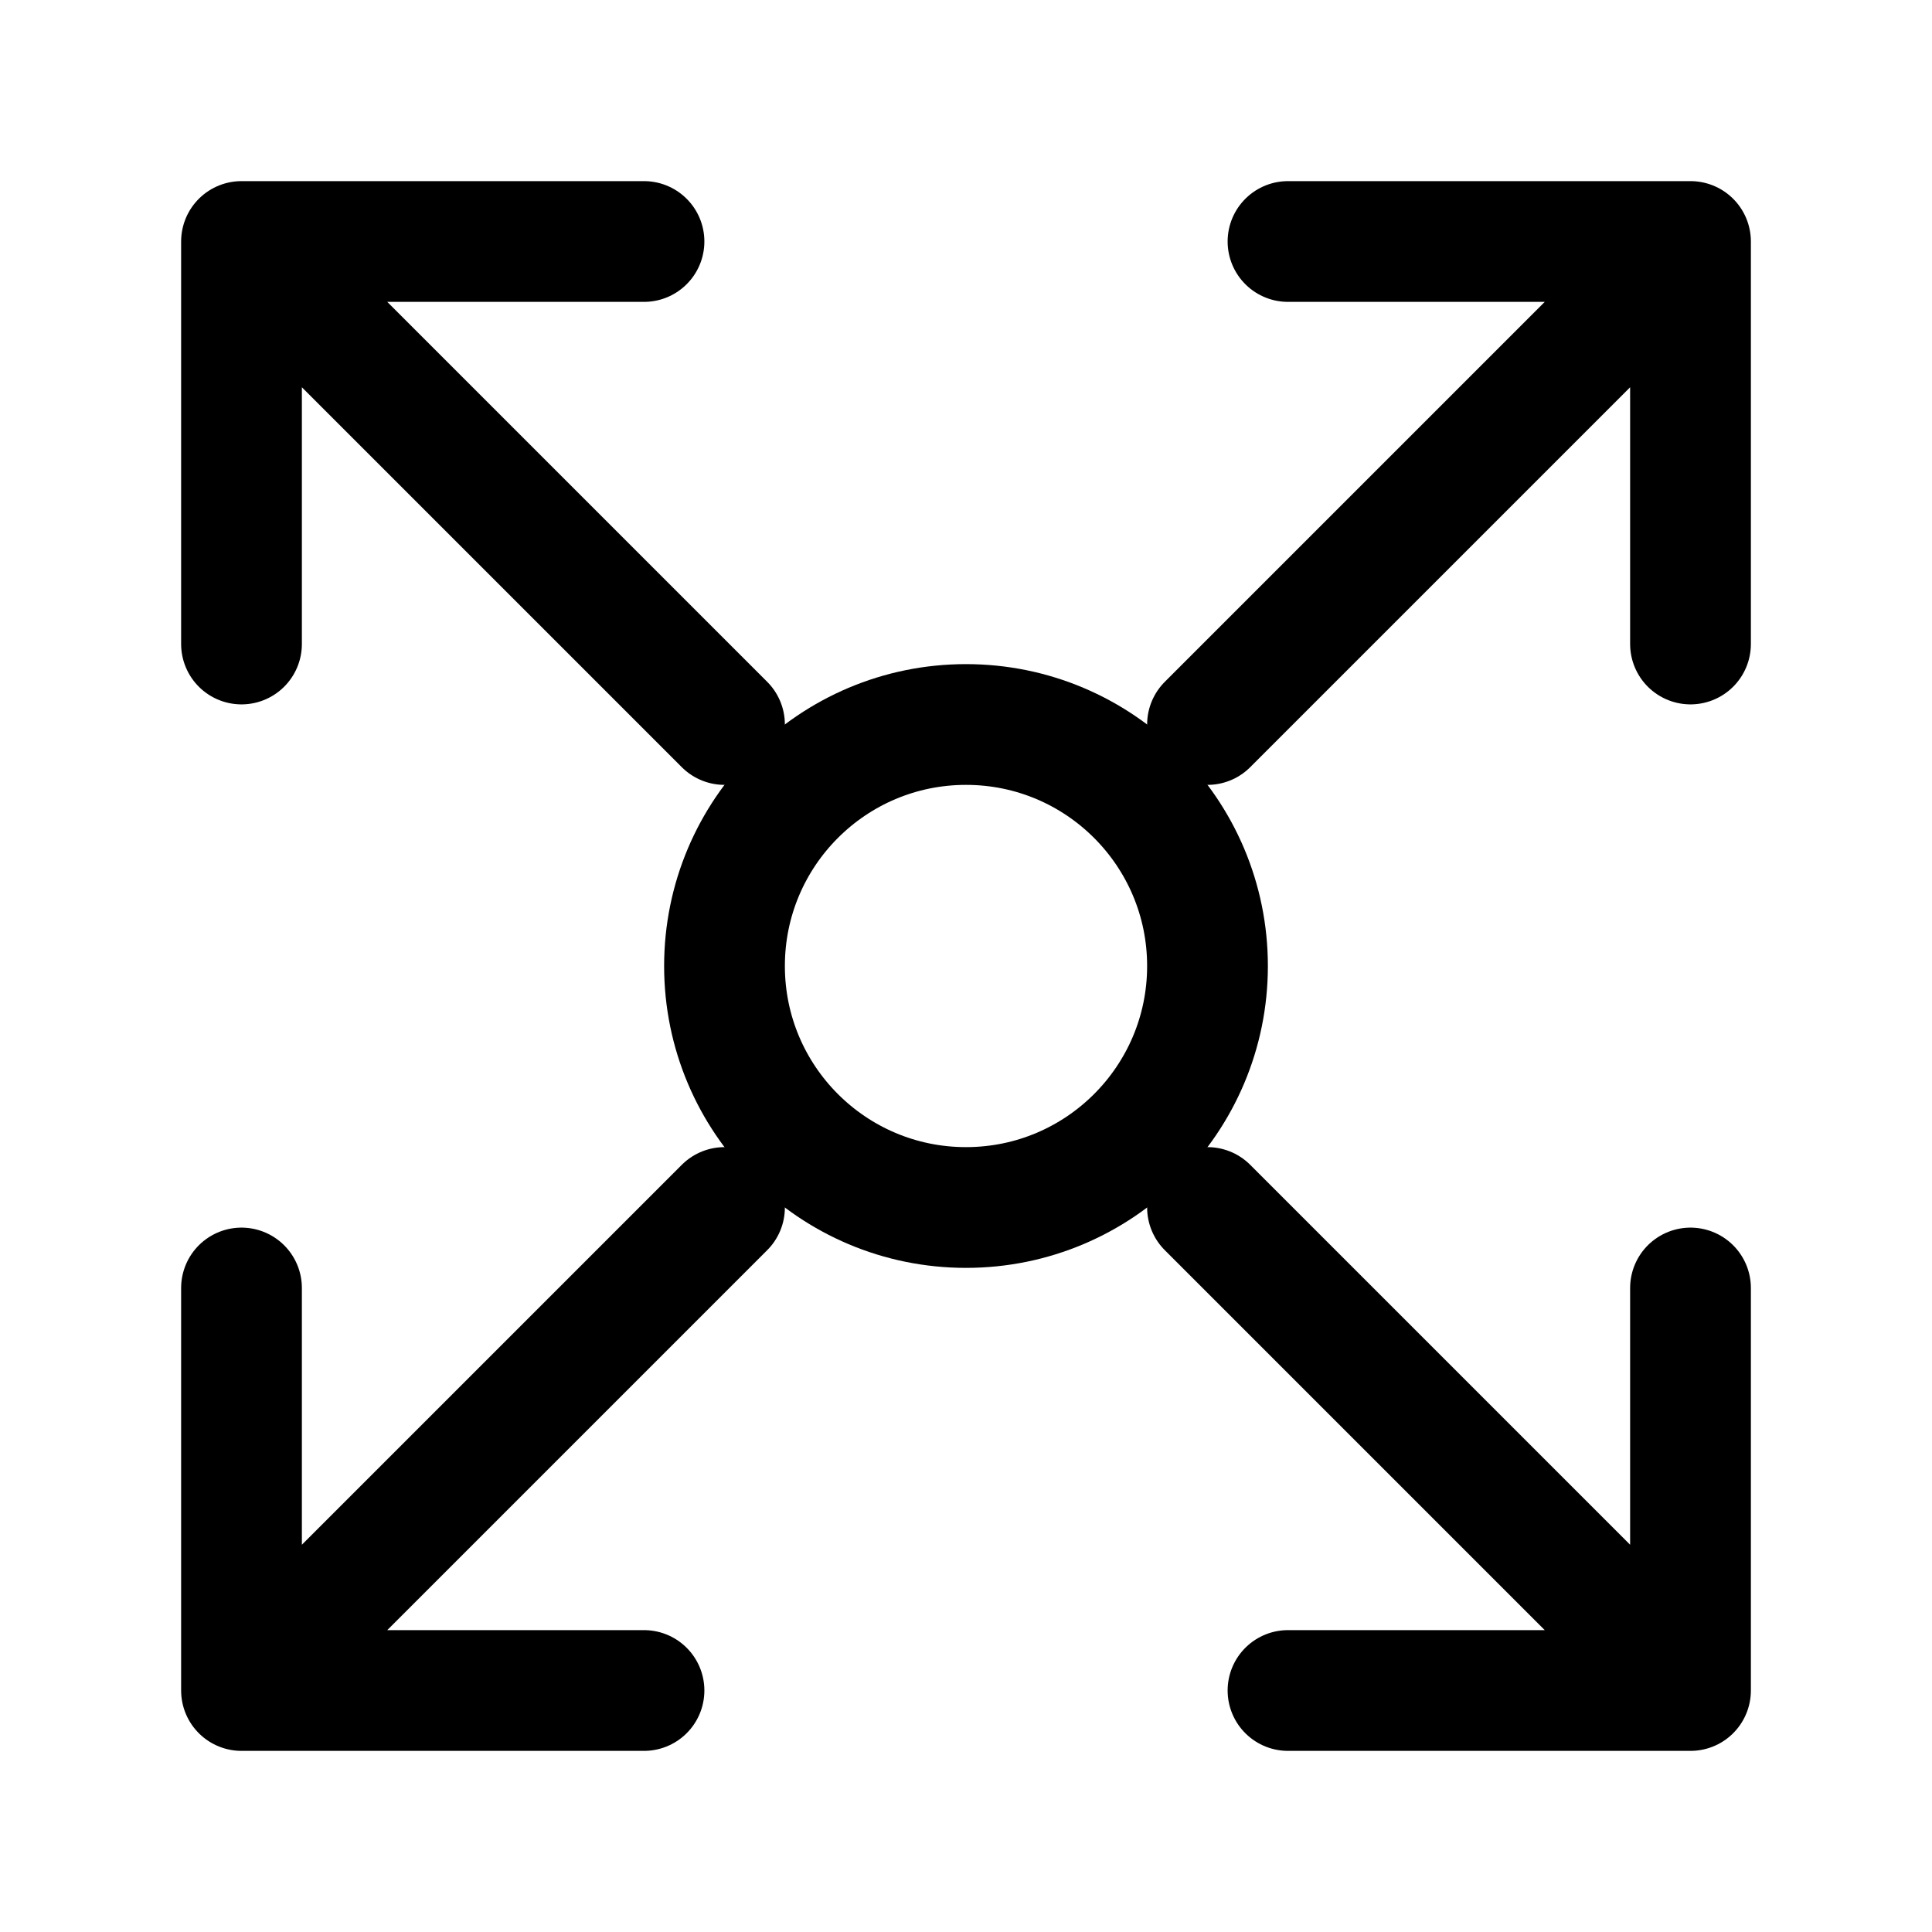
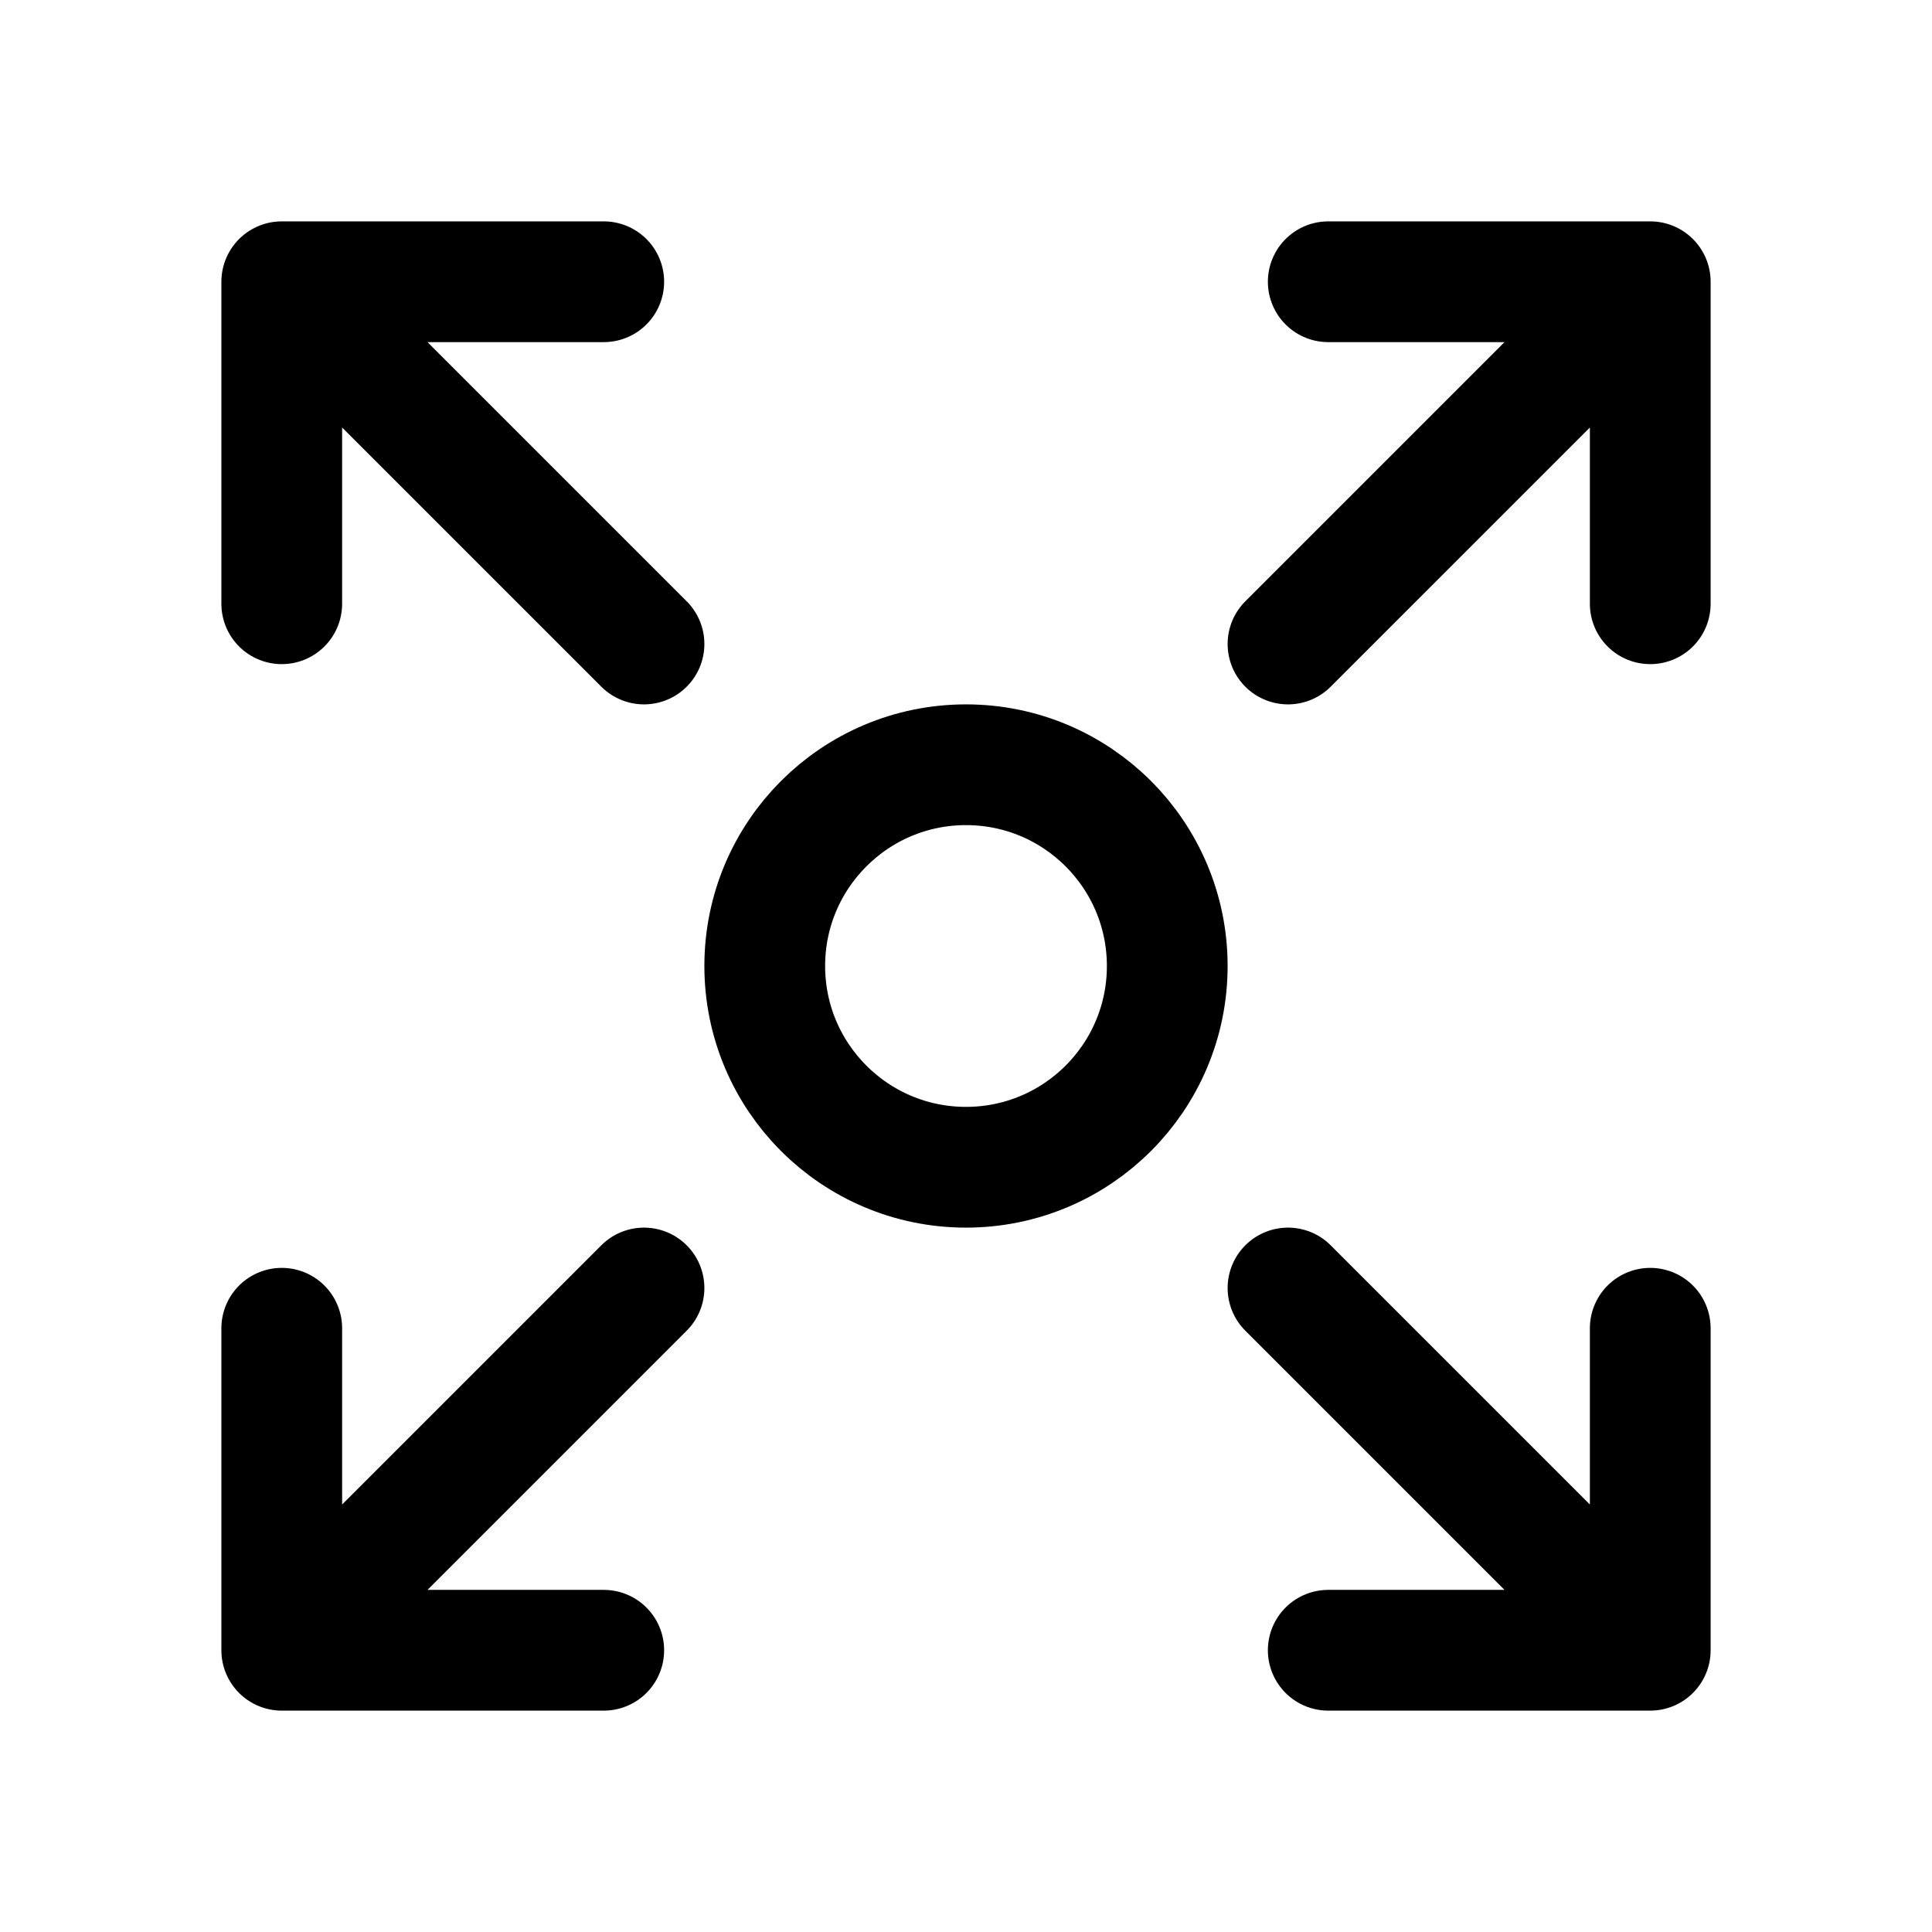
<svg xmlns="http://www.w3.org/2000/svg" class="dp-icon arsenal-icon" viewBox="0 0 24 24" width="24" height="24" fill="none" stroke="currentColor" stroke-width="1.5" stroke-linecap="round" stroke-linejoin="round" aria-hidden="true" focusable="false" data-arsenal="field_repulsor_standard">
-   <circle cx="12" cy="12" r="3" />
-   <path d="M9 9 3 3 M3 8V3H8 M15 15 21 21 M16 21H21V16 M15 9 21 3 M16 3H21V8 M9 15 3 21 M3 16V21H8" />
+   <circle cx="12" cy="12" r="2.5" />
+   <path d="M8 8 3.5 3.5V7.5 M3.5 3.5H7.5 M16 16 20.5 20.5V16.5 M20.5 20.5H16.5 M16 8 20.5 3.5V7.5 M20.5 3.5H16.5 M8 16 3.5 20.5V16.5 M3.5 20.5H7.5" />
</svg>
